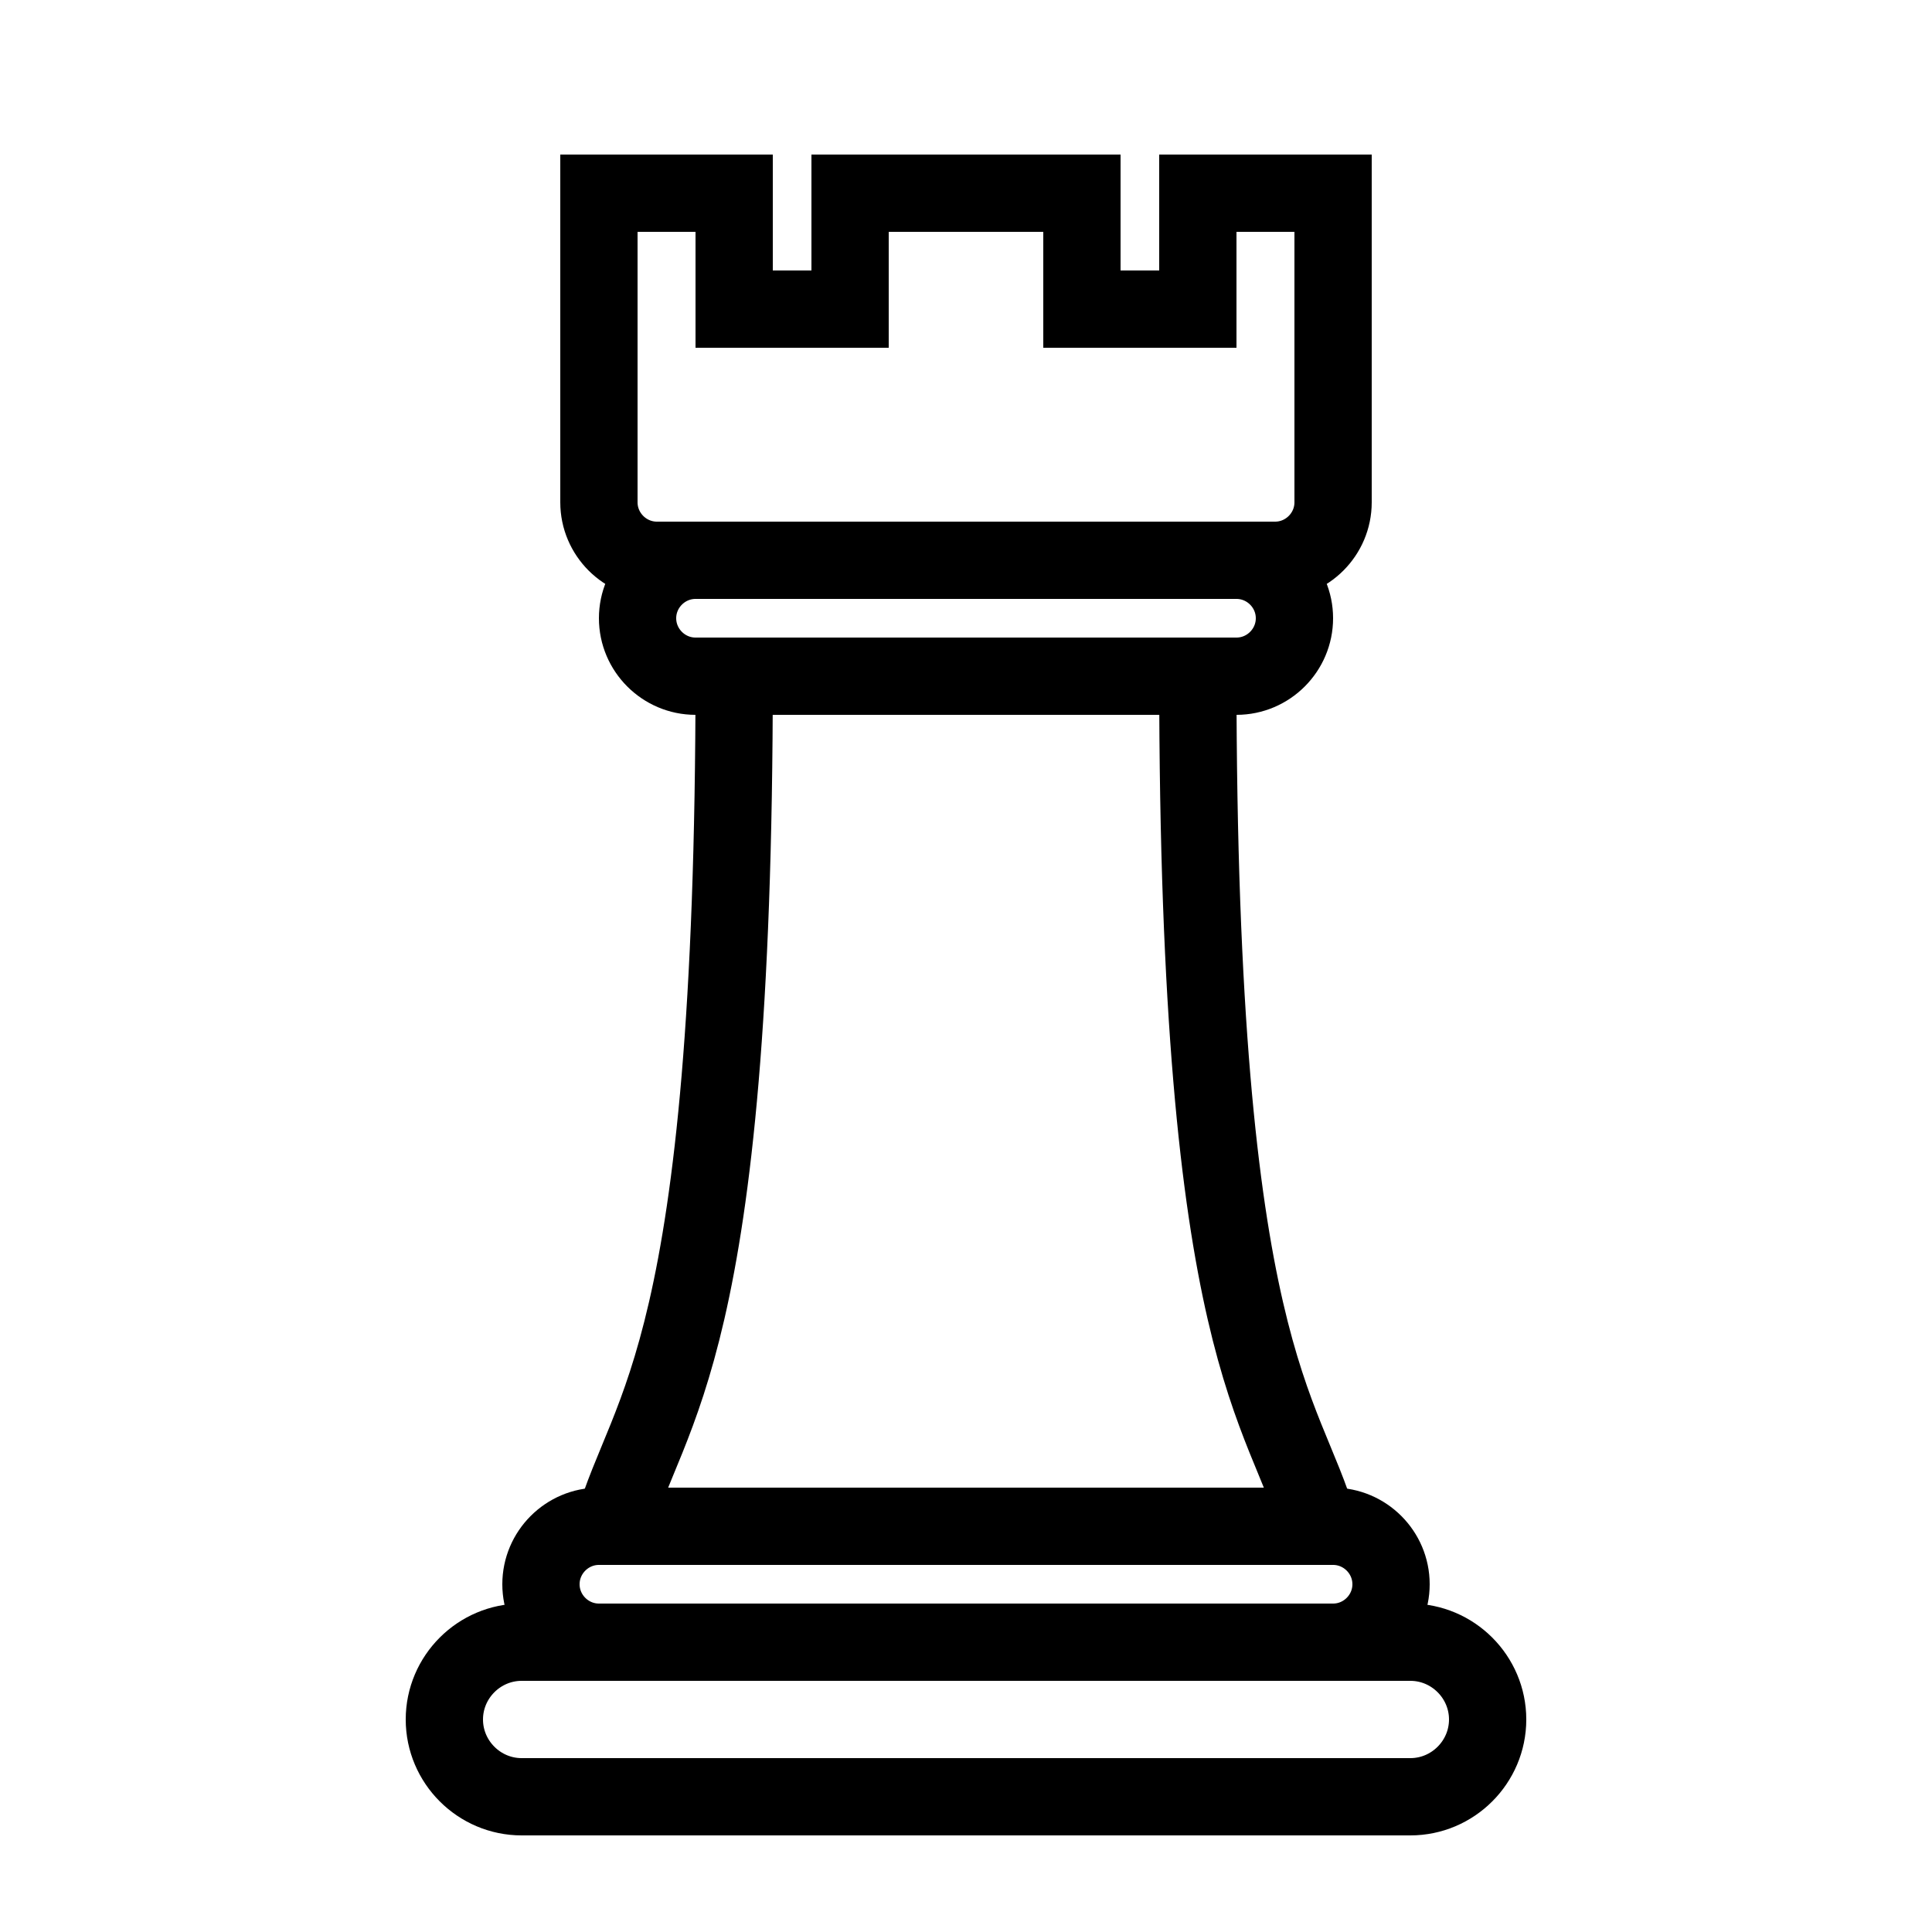
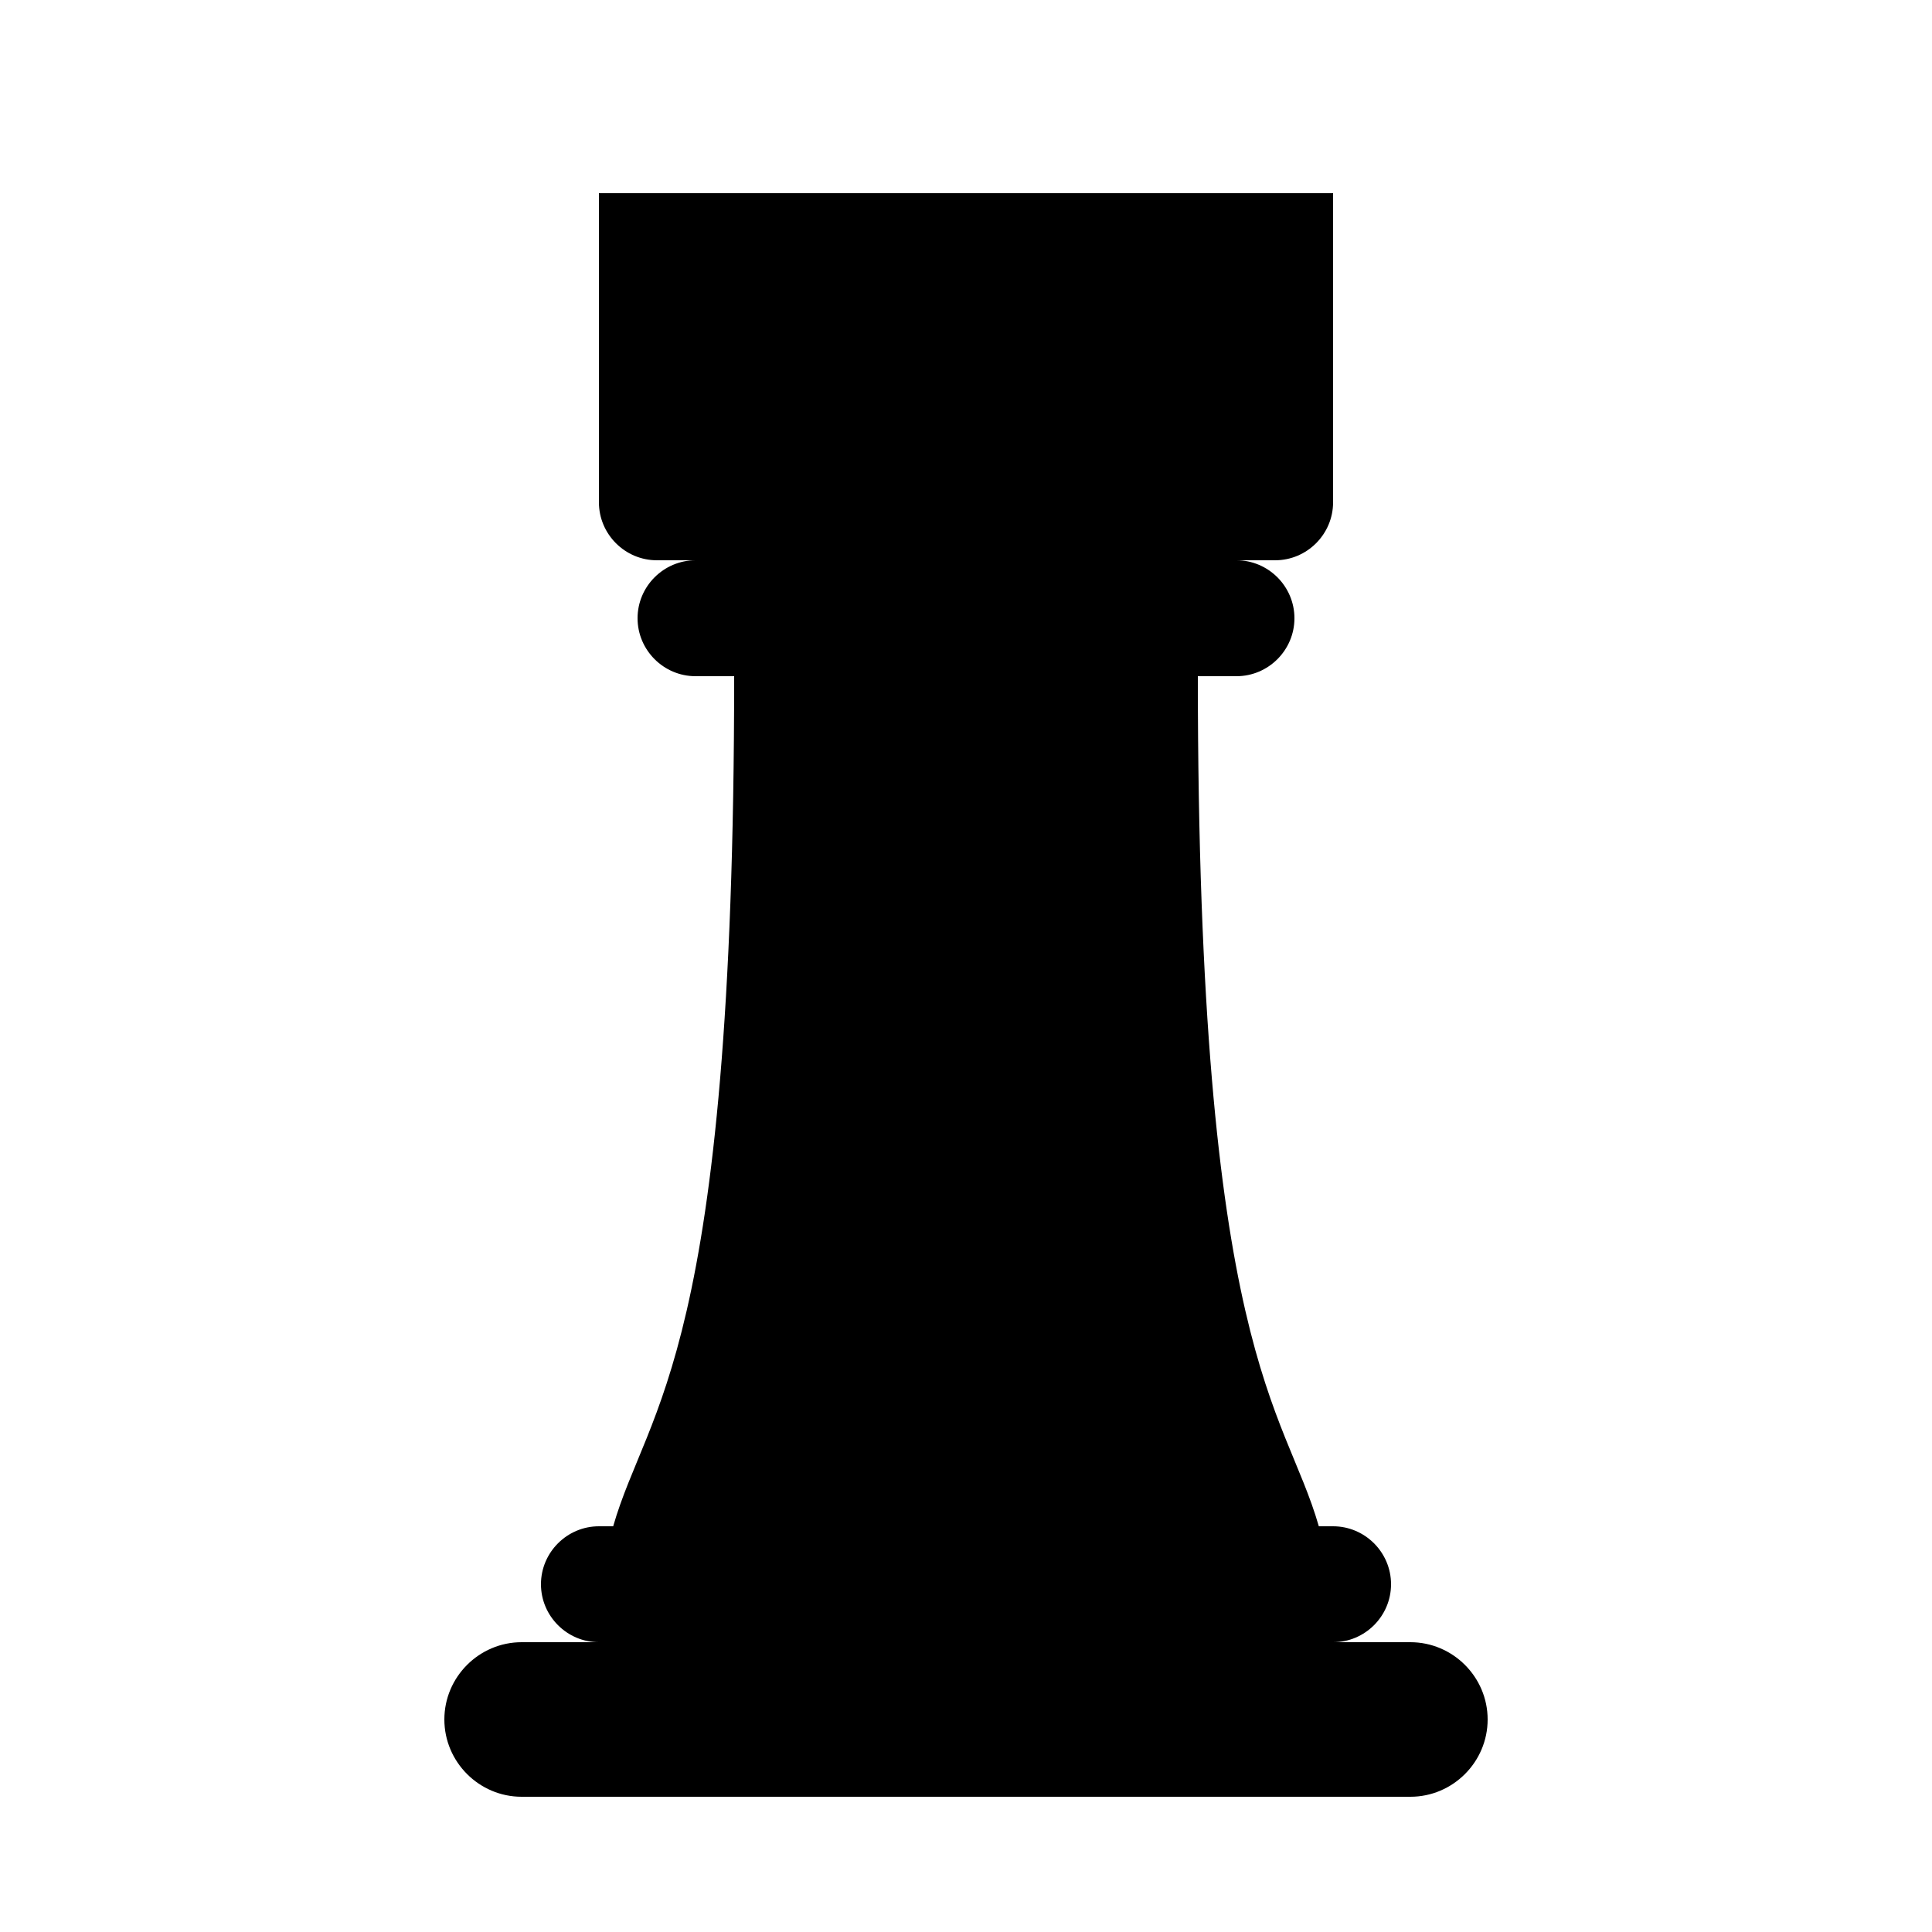
<svg xmlns="http://www.w3.org/2000/svg" version="1.1" id="Layer_1" width="800px" height="800px" viewBox="0 0 100 100" enable-background="new 0 0 100 100" xml:space="preserve">
-   <g>
-     <g>
-       <path fill="none" stroke="#000000" stroke-width="4" stroke-miterlimit="10" d="M77,89c0,2.2-1.8,4-4,4H27c-2.2,0-4-1.8-4-4l0,0    c0-2.2,1.8-4,4-4h46C75.2,85,77,86.8,77,89L77,89z" />
-     </g>
-     <g>
-       <path fill="none" stroke="#000000" stroke-width="4" stroke-miterlimit="10" d="M67,32c0,1.65-1.35,3-3,3H36c-1.65,0-3-1.35-3-3    l0,0c0-1.65,1.35-3,3-3h28C65.65,29,67,30.35,67,32L67,32z" />
-     </g>
-     <g>
-       <path fill="none" stroke="#000000" stroke-width="4" stroke-miterlimit="10" d="M72,82c0,1.65-1.35,3-3,3H31c-1.65,0-3-1.35-3-3    l0,0c0-1.65,1.35-3,3-3h38C70.65,79,72,80.35,72,82L72,82z" />
-     </g>
-     <g>
-       <path fill="none" stroke="#000000" stroke-width="4" stroke-miterlimit="10" d="M31,10v16c0,1.65,1.35,3,3,3h32c1.65,0,3-1.35,3-3    V10" />
-     </g>
-     <polyline fill="none" stroke="#000000" stroke-width="4" stroke-miterlimit="10" points="69,16 69,10 62,10 62,16 56,16 56,10    44,10 44,16 38,16 38,10 31,10 31,16  " />
-     <path fill="none" stroke="#000000" stroke-width="4" stroke-miterlimit="10" d="M68.262,79C66.464,72.751,62,70.139,62,35H38   c0,35.139-4.464,37.751-6.262,44H68.262z" />
-   </g>
+   <path stroke-width="4" stroke-miterlimit="10" d="M77,89c0,2.2-1.8,4-4,4H27c-2.2,0-4-1.8-4-4l0,0    c0-2.2,1.8-4,4-4h46C75.2,85,77,86.8,77,89L77,89z" />
+   <path stroke-width="4" stroke-miterlimit="10" d="M67,32c0,1.65-1.35,3-3,3H36c-1.65,0-3-1.35-3-3    l0,0c0-1.65,1.35-3,3-3h28C65.65,29,67,30.35,67,32L67,32z" />
+   <path stroke-width="4" stroke-miterlimit="10" d="M72,82c0,1.65-1.35,3-3,3H31c-1.65,0-3-1.35-3-3    l0,0c0-1.65,1.35-3,3-3h38C70.65,79,72,80.35,72,82L72,82z" />
+   <path stroke-width="4" stroke-miterlimit="10" d="M31,10v16c0,1.65,1.35,3,3,3h32c1.65,0,3-1.35,3-3    V10" />
+   <polyline stroke-width="4" stroke-miterlimit="10" points="69,16 69,10 62,10 62,16 56,16 56,10   44,10 44,16 38,16 38,10 31,10 31,16  " />
+   <path stroke-width="4" stroke-miterlimit="10" d="M68.262,79C66.464,72.751,62,70.139,62,35H38   c0,35.139-4.464,37.751-6.262,44H68.262z" />
</svg>
